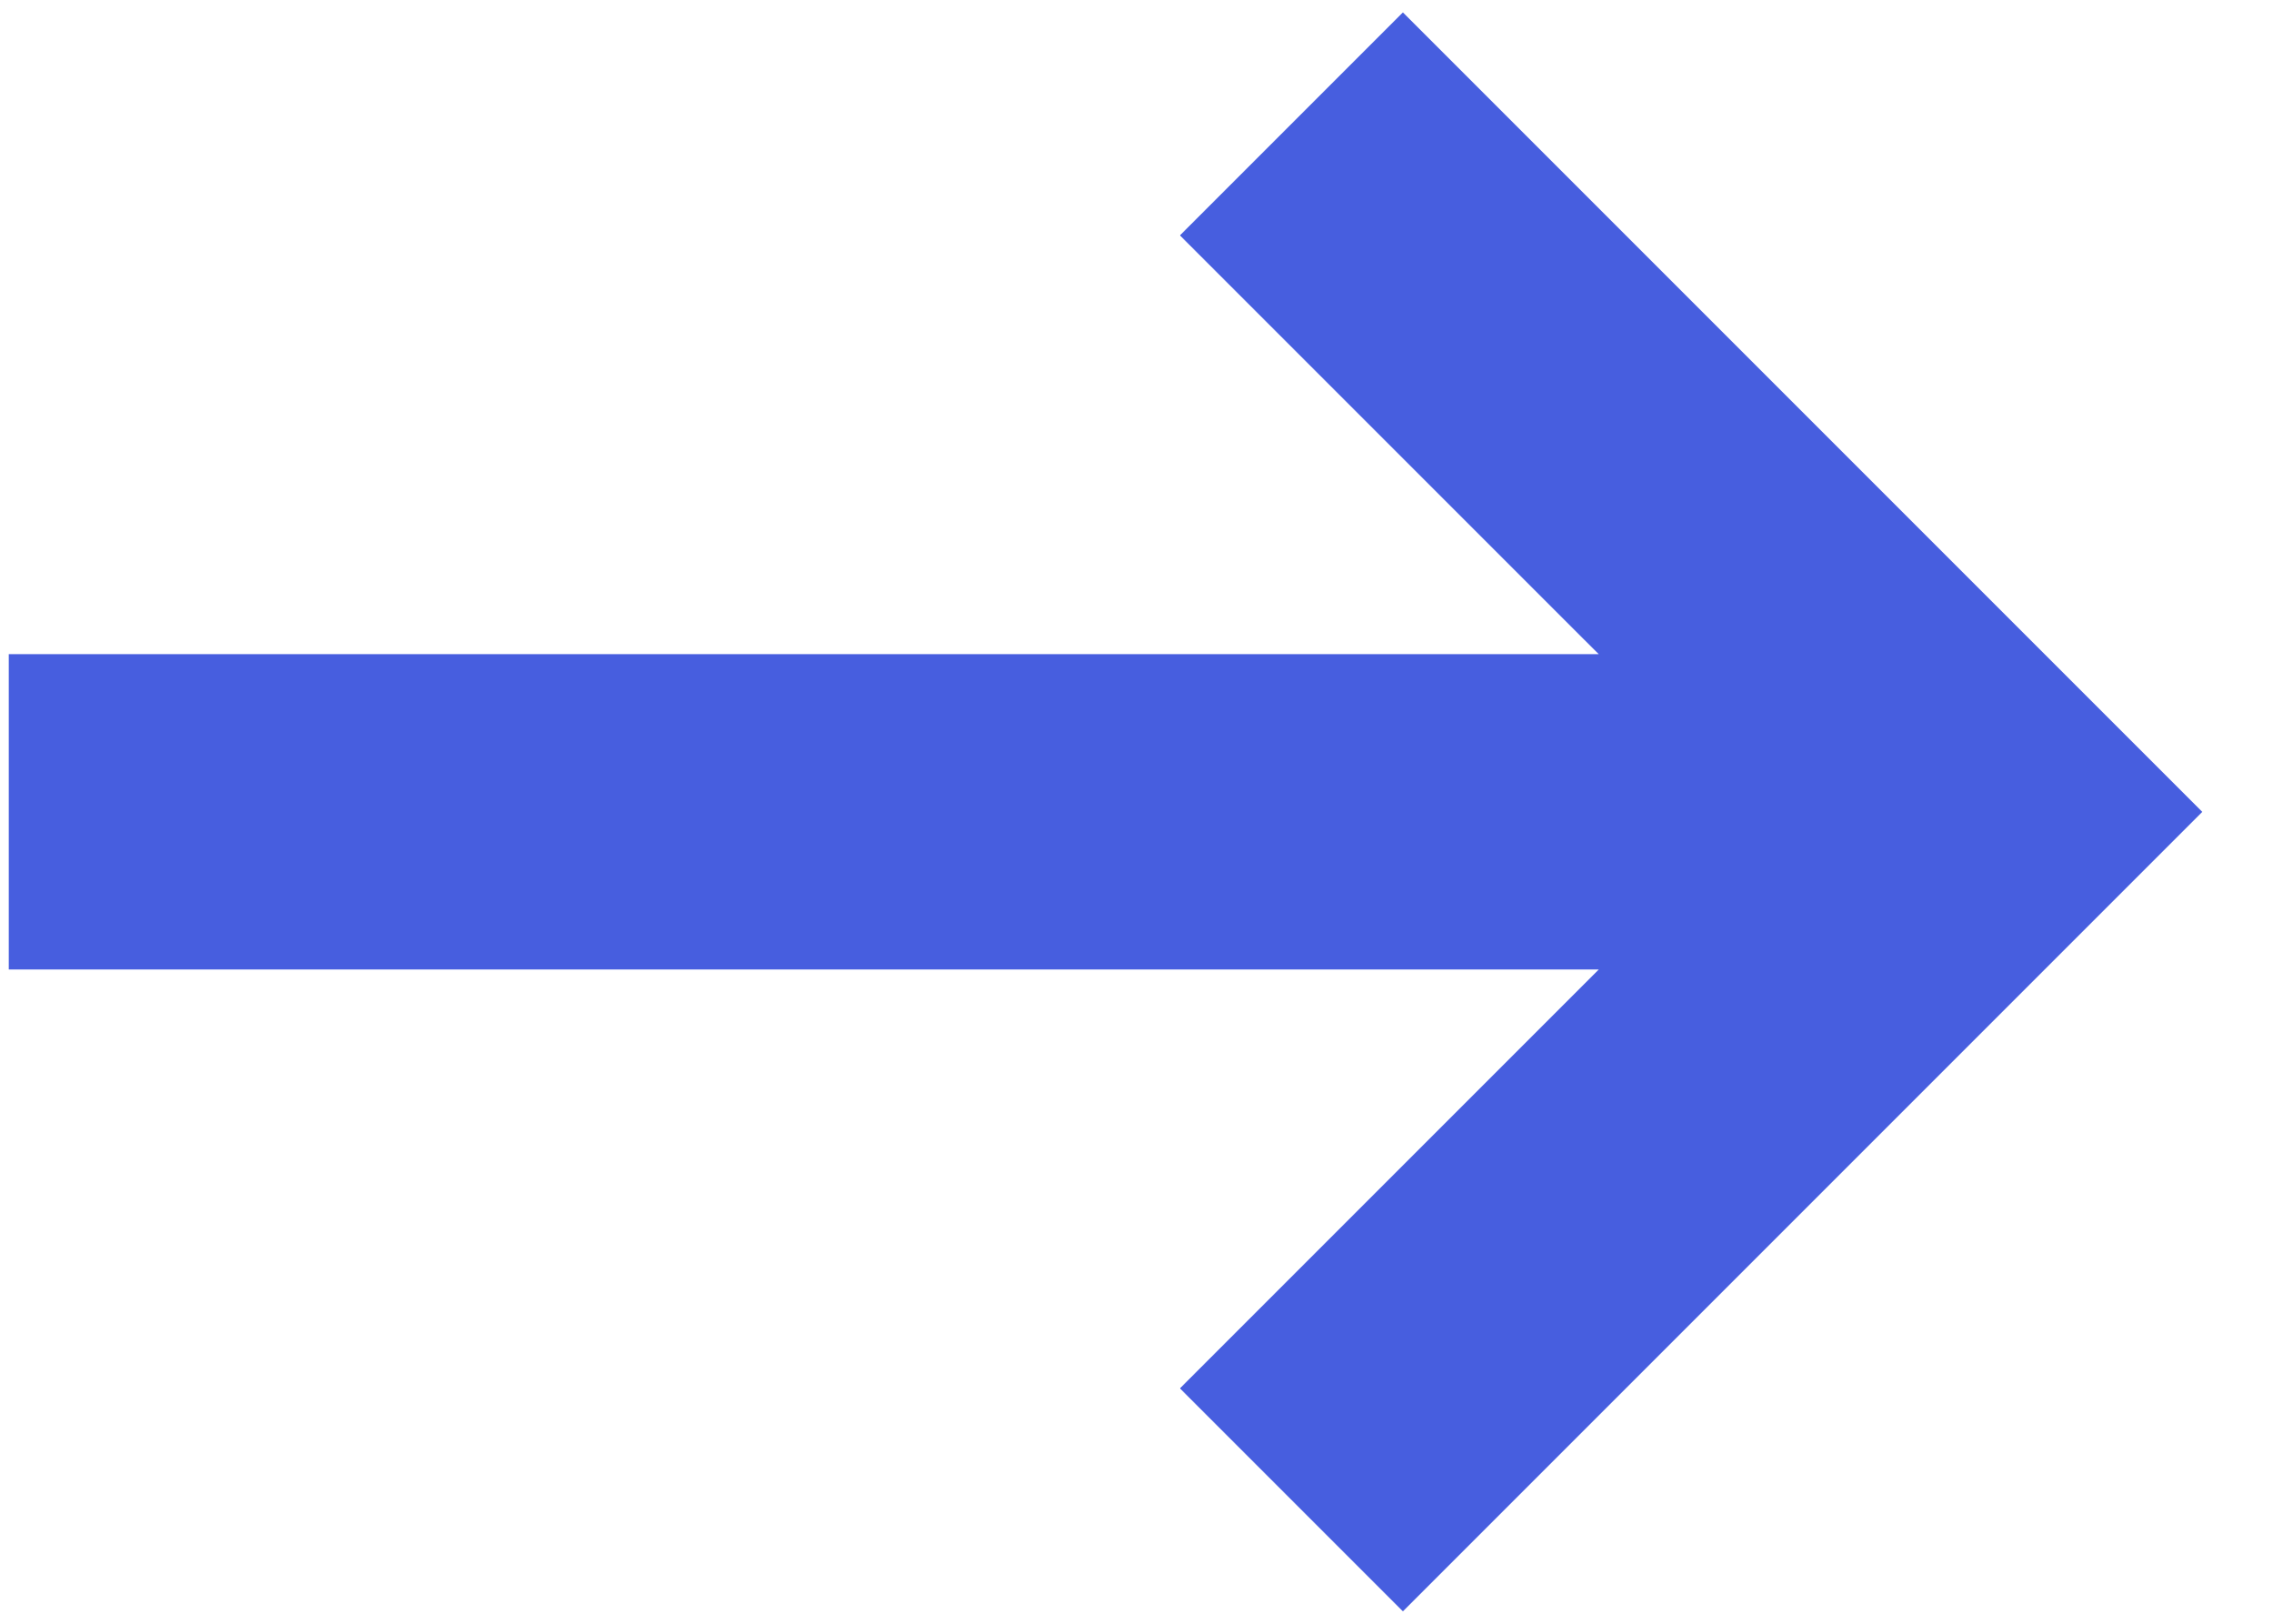
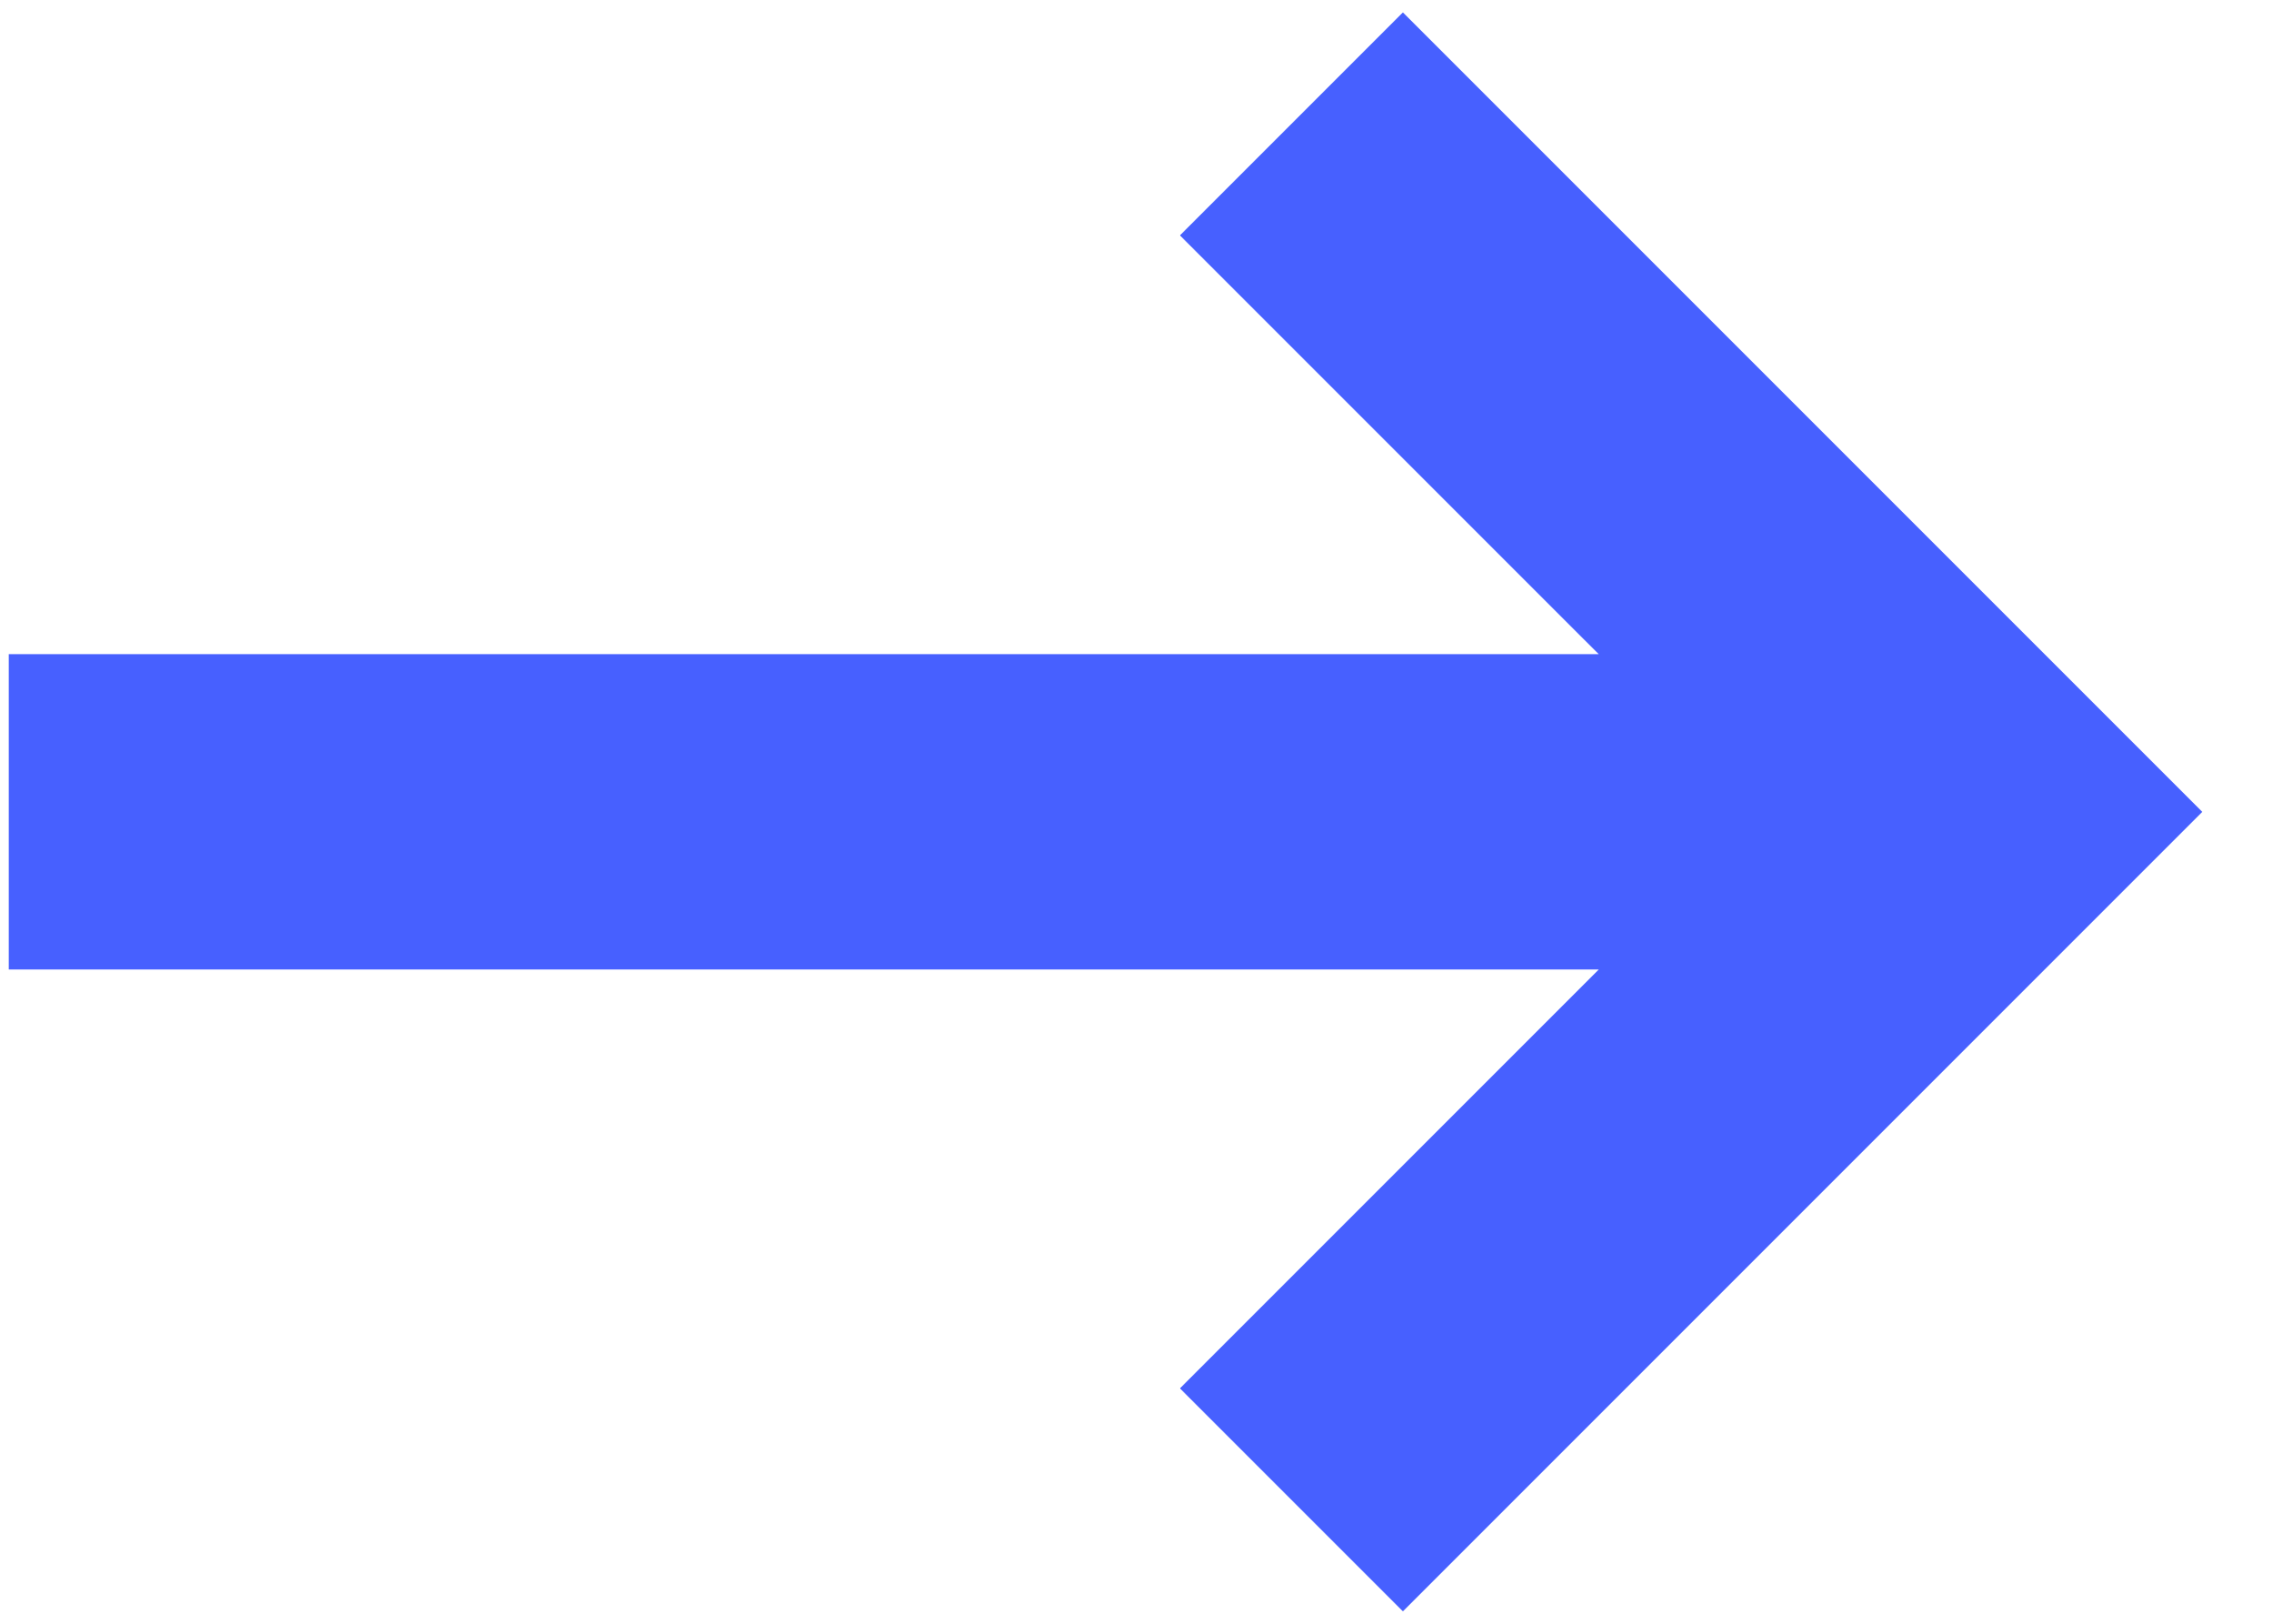
<svg xmlns="http://www.w3.org/2000/svg" width="35" height="25" viewBox="0 0 35 25" fill="none">
-   <path d="M24.387 15.158L24.618 14.927H24.292H0.135V10.072H24.292H24.618L24.387 9.842L18.169 3.624L21.602 0.191L33.911 12.5L21.602 24.809L18.169 21.376L24.387 15.158Z" fill="#475EDF" stroke="black" stroke-width="0" />
+   <path d="M24.387 15.158L24.618 14.927H24.292H0.135V10.072H24.292H24.618L24.387 9.842L18.169 3.624L21.602 0.191L33.911 12.5L21.602 24.809L18.169 21.376L24.387 15.158Z" fill="#4760FF" stroke="black" stroke-width="0" />
</svg>
